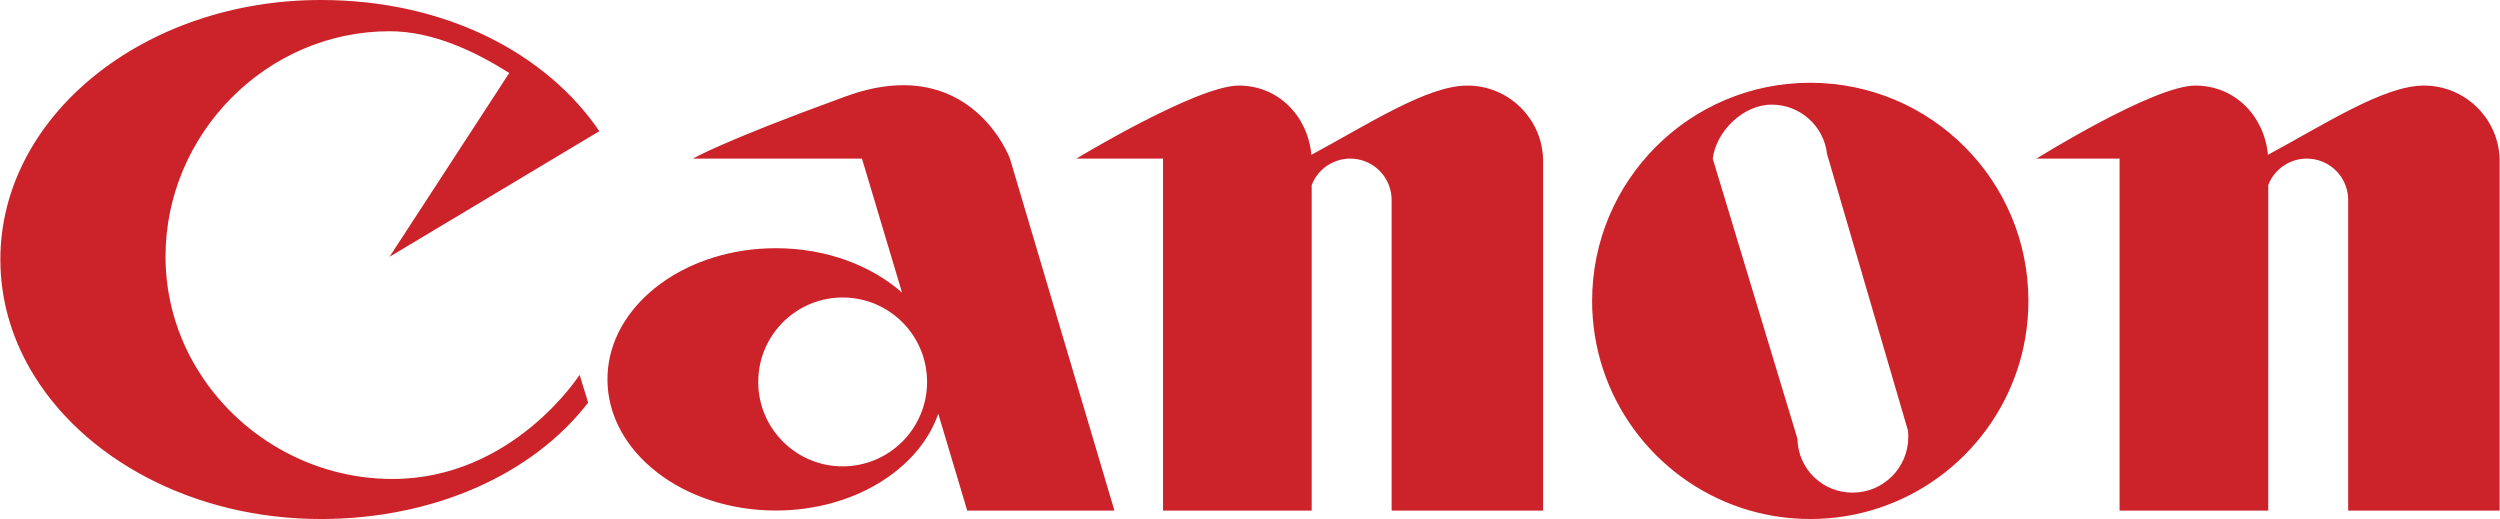
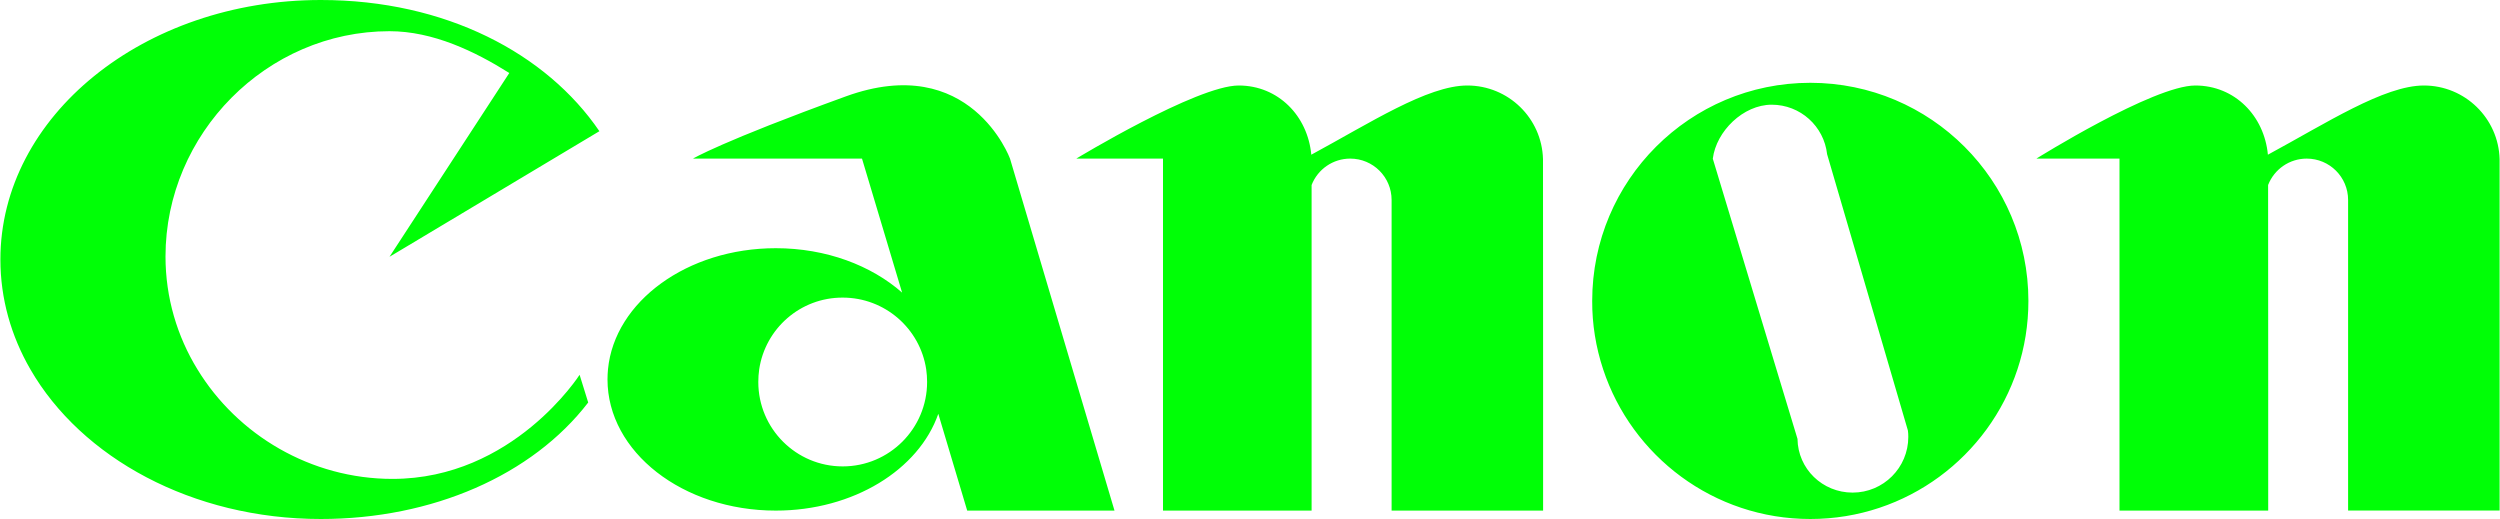
- <svg xmlns="http://www.w3.org/2000/svg" width="2500" height="519" viewBox="0 0 541.863 112.523">
-   <path d="M42.715 80.075c8.676 14.225 24.588 23.77 42.297 23.77 26.166 0 40.57-22.58 40.57-22.58l1.854 6.015c-12.114 15.755-33.755 25.246-57.967 25.246-27.876 0-51.917-13.298-62.98-32.475C2.325 72.826 0 64.758 0 56.26 0 25.188 31.1 0 69.468 0c27.1 0 48.937 11.612 60.395 28.44L84.375 55.68l25.96-39.862c-7.427-4.67-16.54-9.045-25.96-9.045-26.632 0-48.567 22.224-48.567 48.855 0 8.923 2.534 17.307 6.907 24.448zm121.798-.016a18.41 18.41 0 0 0-.204 2.745 18.31 18.31 0 0 0 18.306 18.306 18.31 18.31 0 0 0 18.305-18.306 18.5 18.5 0 0 0-.205-2.755c-1.324-8.797-8.923-15.55-18.1-15.55s-16.777 6.753-18.1 15.56zm67.925-.01l9.098 30.646h-31.914L203.347 89.7c-4.202 12.092-18.383 20.985-35.23 20.985-20.156 0-36.494-12.73-36.494-28.436a23.51 23.51 0 0 1 .106-2.21c1.434-14.66 17.177-26.226 36.388-26.226 10.904 0 20.69 3.726 27.378 9.633l-8.693-29.064h-36.628s6.094-3.655 33.12-13.488 35.59 13.488 35.59 13.488l13.555 45.657zm102.037 0v30.646h-32.838V43.363a8.971 8.971 0 0 0-17.332-3.257v70.59h-32.23V34.392H233.28s26.148-15.84 35.215-15.84c8.593 0 14.953 6.602 15.748 15.012 12.646-6.82 25.186-15.012 33.814-15.012a16.43 16.43 0 0 1 16.418 15.961V80.05zm50.587 0l4.57 15.105c.088 6.474 5.408 11.653 11.938 11.653 6.676 0 12.086-5.4 12.086-12.085a12.13 12.13 0 0 0-.08-1.396l-17.528-59.904c-.672-6.042-5.793-10.74-12.014-10.74-6.158 0-12.03 5.754-12.78 11.708l13.807 45.658zm52.26.006c-6.22 18.857-23.98 32.47-44.922 32.47s-38.705-13.61-44.926-32.475a47.2 47.2 0 0 1-2.369-14.817c0-26.12 21.174-47.29 47.295-47.29s47.293 21.172 47.293 47.29c0 5.177-.832 10.16-2.37 14.823zm54.37-.006v30.646h-32.23V34.392H441.44s25.375-15.84 34.443-15.84c8.594 0 14.953 6.602 15.75 15.012 12.646-6.82 25.184-15.012 33.812-15.012 8.916 0 16.172 7.104 16.418 15.96v76.183h-32.838V43.363a8.971 8.971 0 0 0-17.332-3.257V80.05z" fill="#cc2229" />
+ <svg xmlns="http://www.w3.org/2000/svg" version="1.1" id="Calque_1" x="0px" y="0px" viewBox="0 0 2500 519" style="enable-background:new 0 0 2500 519;" xml:space="preserve">
+   <style type="text/css">
+ 	.st0{fill:#00FF06;}
+ </style>
+   <path class="st0" d="M197.4,369.3c40,65.6,113.4,109.6,195.1,109.6c120.7,0,187.1-104.1,187.1-104.1l8.6,27.7  C532.3,475.2,432.5,519,320.8,519c-128.6,0-239.5-61.3-290.5-149.8C11.1,335.9,0.4,298.7,0.4,259.5C0.4,116.2,143.8,0,320.8,0  c125,0,225.7,53.6,278.6,131.2L389.5,256.8L509.3,73C475,51.4,433,31.2,389.5,31.2c-122.8,0-224,102.5-224,225.3  C165.5,297.7,177.2,336.4,197.4,369.3L197.4,369.3z M759.2,369.3c-0.6,4.2-0.9,8.4-0.9,12.7c0,46.6,37.8,84.4,84.4,84.4  c46.6,0,84.4-37.8,84.4-84.4c0-4.3-0.3-8.5-0.9-12.7c-6.1-40.6-41.2-71.7-83.5-71.7C800.3,297.5,765.3,328.6,759.2,369.3  L759.2,369.3z M1072.5,369.2l42,141.4H967.2l-28.9-96.8c-19.4,55.8-84.8,96.8-162.5,96.8c-93,0-168.3-58.7-168.3-131.2  c0-3.4,0.2-6.8,0.5-10.2c6.6-67.6,79.2-121,167.8-121c50.3,0,95.4,17.2,126.3,44.4l-40.1-134H693c0,0,28.1-16.9,152.8-62.2  s164.2,62.2,164.2,62.2L1072.5,369.2L1072.5,369.2z M1543.1,369.2v141.4h-151.5V200c0-22.9-18.5-41.4-41.4-41.4  c-17.1,0-32.4,10.5-38.6,26.4v325.6H1163v-352h-86.7c0,0,120.6-73.1,162.4-73.1c39.6,0,69,30.5,72.6,69.2  c58.3-31.5,116.2-69.2,156-69.2c41,0,74.6,32.6,75.7,73.6L1543.1,369.2L1543.1,369.2z M1776.4,369.2l21.1,69.7  c0.4,29.9,24.9,53.7,55.1,53.7c30.8,0,55.7-24.9,55.7-55.7c0-2.2-0.1-4.3-0.4-6.4l-80.8-276.3c-3.1-27.9-26.7-49.5-55.4-49.5  c-28.4,0-55.5,26.5-58.9,54L1776.4,369.2L1776.4,369.2z M2017.5,369.2c-28.7,87-110.6,149.8-207.2,149.8s-178.5-62.8-207.2-149.8  c-7.3-22.1-11-45.1-10.9-68.3c0-120.5,97.7-218.1,218.1-218.1s218.1,97.7,218.1,218.1C2028.4,324.8,2024.6,347.7,2017.5,369.2  L2017.5,369.2z M2268.2,369.2v141.4h-148.7v-352h-83.1c0,0,117-73.1,158.9-73.1c39.6,0,69,30.5,72.6,69.2  c58.3-31.5,116.2-69.2,156-69.2c41.1,0,74.6,32.8,75.7,73.6v351.4h-151.5V200c0-22.9-18.5-41.4-41.4-41.4  c-17.1,0-32.4,10.5-38.6,26.4L2268.2,369.2L2268.2,369.2z" />
</svg>
